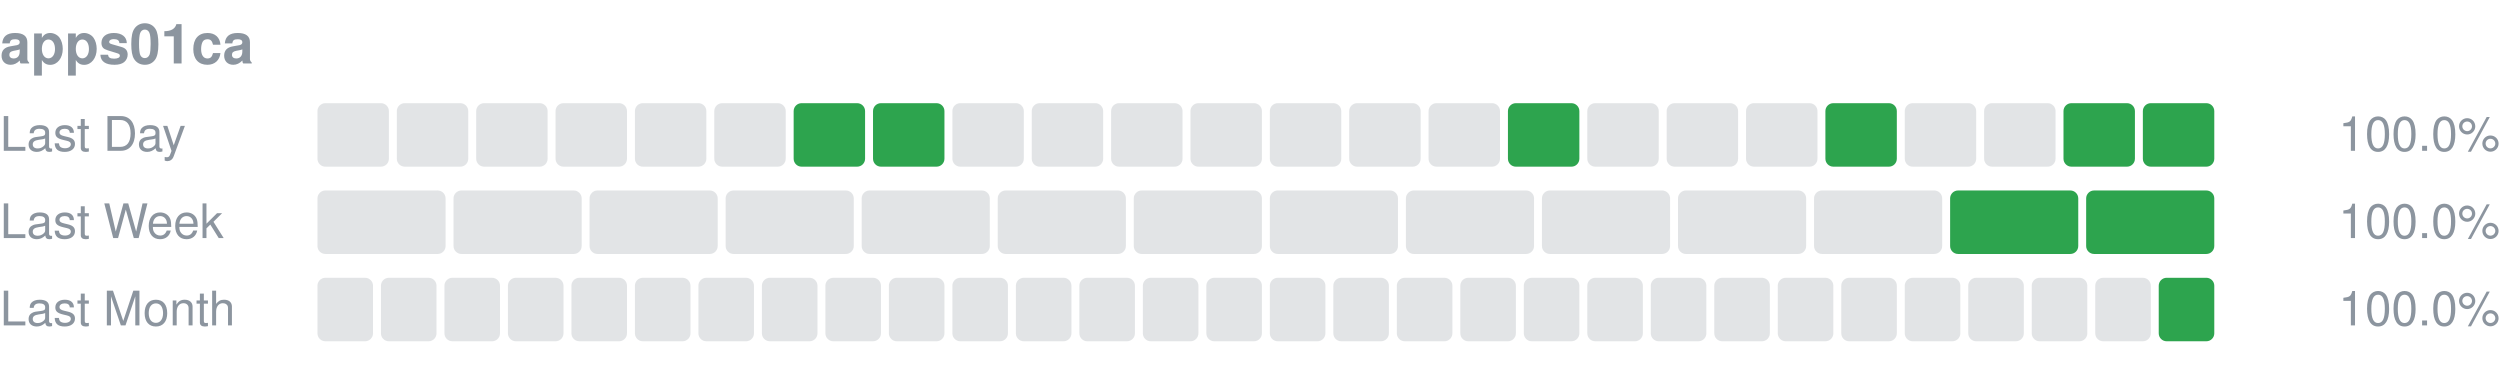
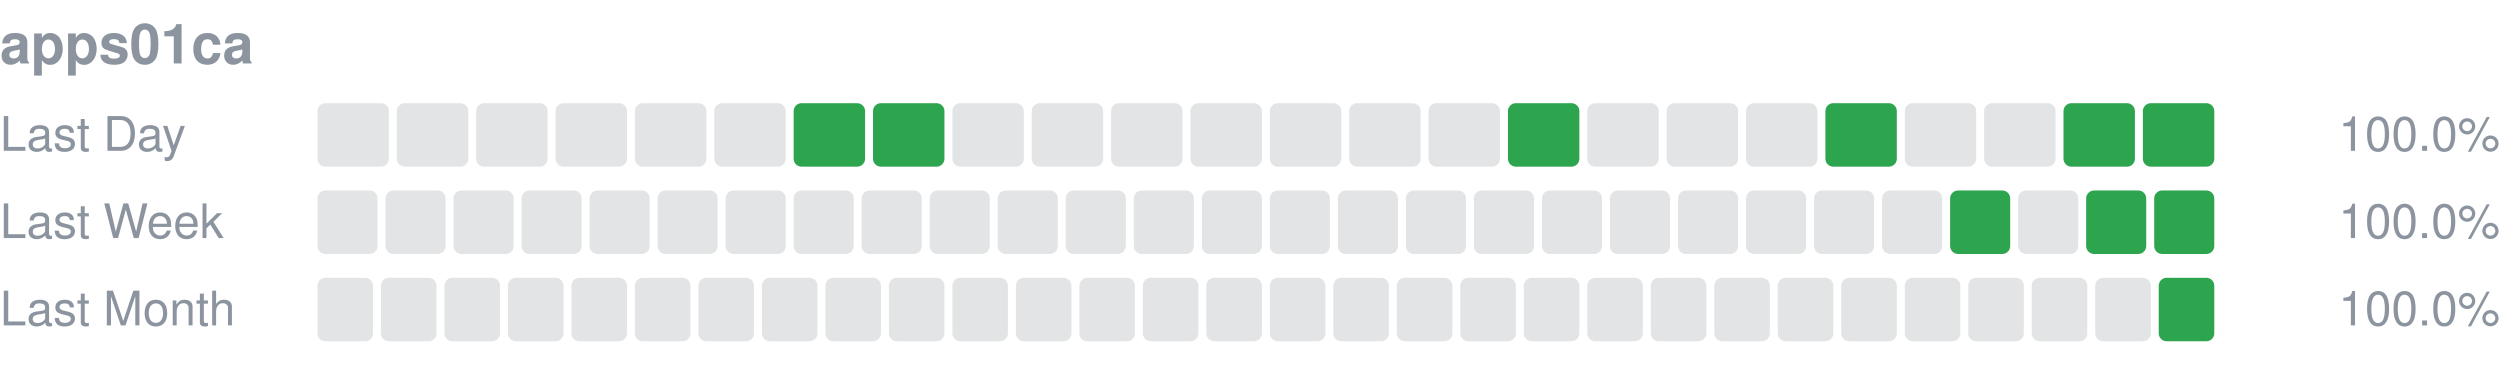
<svg xmlns="http://www.w3.org/2000/svg" width="630" height="96" viewBox="0 0 630 96" role="img" aria-label="apps01ca uptime">
  <text x="0" y="16" font-size="14" font-weight="600" fill="#8c959f" font-family="-apple-system,Segoe UI,Helvetica,Arial,sans-serif">apps01ca</text>
  <text x="0" y="38" font-size="12" fill="#8c959f" font-family="-apple-system,Segoe UI,Helvetica,Arial,sans-serif">Last Day</text>
  <rect x="80.00" y="26" width="18.00" height="16" rx="2" fill="#8c959f" fill-opacity="0.25" />
  <rect x="100.00" y="26" width="18.00" height="16" rx="2" fill="#8c959f" fill-opacity="0.25" />
  <rect x="120.00" y="26" width="18.00" height="16" rx="2" fill="#8c959f" fill-opacity="0.25" />
  <rect x="140.00" y="26" width="18.00" height="16" rx="2" fill="#8c959f" fill-opacity="0.25" />
  <rect x="160.00" y="26" width="18.00" height="16" rx="2" fill="#8c959f" fill-opacity="0.25" />
  <rect x="180.00" y="26" width="18.00" height="16" rx="2" fill="#8c959f" fill-opacity="0.25" />
  <rect x="200.00" y="26" width="18.00" height="16" rx="2" fill="#2da44e" />
  <rect x="220.00" y="26" width="18.00" height="16" rx="2" fill="#2da44e" />
  <rect x="240.00" y="26" width="18.00" height="16" rx="2" fill="#8c959f" fill-opacity="0.25" />
  <rect x="260.00" y="26" width="18.00" height="16" rx="2" fill="#8c959f" fill-opacity="0.25" />
  <rect x="280.00" y="26" width="18.00" height="16" rx="2" fill="#8c959f" fill-opacity="0.25" />
  <rect x="300.00" y="26" width="18.00" height="16" rx="2" fill="#8c959f" fill-opacity="0.25" />
  <rect x="320.00" y="26" width="18.00" height="16" rx="2" fill="#8c959f" fill-opacity="0.25" />
  <rect x="340.00" y="26" width="18.00" height="16" rx="2" fill="#8c959f" fill-opacity="0.25" />
  <rect x="360.00" y="26" width="18.00" height="16" rx="2" fill="#8c959f" fill-opacity="0.25" />
  <rect x="380.00" y="26" width="18.00" height="16" rx="2" fill="#2da44e" />
  <rect x="400.00" y="26" width="18.00" height="16" rx="2" fill="#8c959f" fill-opacity="0.25" />
  <rect x="420.00" y="26" width="18.00" height="16" rx="2" fill="#8c959f" fill-opacity="0.25" />
  <rect x="440.00" y="26" width="18.00" height="16" rx="2" fill="#8c959f" fill-opacity="0.25" />
  <rect x="460.00" y="26" width="18.00" height="16" rx="2" fill="#2da44e" />
  <rect x="480.00" y="26" width="18.00" height="16" rx="2" fill="#8c959f" fill-opacity="0.25" />
  <rect x="500.00" y="26" width="18.00" height="16" rx="2" fill="#8c959f" fill-opacity="0.25" />
  <rect x="520.00" y="26" width="18.00" height="16" rx="2" fill="#2da44e" />
  <rect x="540.00" y="26" width="18.00" height="16" rx="2" fill="#2da44e" />
  <text x="630" y="38" font-size="12" text-anchor="end" fill="#8c959f" font-family="-apple-system,Segoe UI,Helvetica,Arial,sans-serif">100.0%</text>
  <text x="0" y="60" font-size="12" fill="#8c959f" font-family="-apple-system,Segoe UI,Helvetica,Arial,sans-serif">Last Week</text>
-   <rect x="80.00" y="48" width="32.29" height="16" rx="2" fill="#8c959f" fill-opacity="0.25" />
-   <rect x="114.29" y="48" width="32.29" height="16" rx="2" fill="#8c959f" fill-opacity="0.25" />
-   <rect x="148.57" y="48" width="32.29" height="16" rx="2" fill="#8c959f" fill-opacity="0.25" />
-   <rect x="182.86" y="48" width="32.29" height="16" rx="2" fill="#8c959f" fill-opacity="0.25" />
-   <rect x="217.14" y="48" width="32.29" height="16" rx="2" fill="#8c959f" fill-opacity="0.25" />
-   <rect x="251.43" y="48" width="32.29" height="16" rx="2" fill="#8c959f" fill-opacity="0.25" />
-   <rect x="285.71" y="48" width="32.29" height="16" rx="2" fill="#8c959f" fill-opacity="0.25" />
-   <rect x="320.00" y="48" width="32.29" height="16" rx="2" fill="#8c959f" fill-opacity="0.25" />
-   <rect x="354.29" y="48" width="32.29" height="16" rx="2" fill="#8c959f" fill-opacity="0.25" />
-   <rect x="388.57" y="48" width="32.29" height="16" rx="2" fill="#8c959f" fill-opacity="0.25" />
-   <rect x="422.86" y="48" width="32.29" height="16" rx="2" fill="#8c959f" fill-opacity="0.25" />
-   <rect x="457.14" y="48" width="32.29" height="16" rx="2" fill="#8c959f" fill-opacity="0.25" />
-   <rect x="491.43" y="48" width="32.29" height="16" rx="2" fill="#2da44e" />
-   <rect x="525.71" y="48" width="32.29" height="16" rx="2" fill="#2da44e" />
+   <rect x="80.00" y="48" width="15.14" height="16" rx="2" fill="#8c959f" fill-opacity="0.25" />
+   <rect x="97.14" y="48" width="15.14" height="16" rx="2" fill="#8c959f" fill-opacity="0.25" />
+   <rect x="114.29" y="48" width="15.14" height="16" rx="2" fill="#8c959f" fill-opacity="0.25" />
+   <rect x="131.43" y="48" width="15.14" height="16" rx="2" fill="#8c959f" fill-opacity="0.25" />
+   <rect x="148.57" y="48" width="15.14" height="16" rx="2" fill="#8c959f" fill-opacity="0.25" />
+   <rect x="165.71" y="48" width="15.14" height="16" rx="2" fill="#8c959f" fill-opacity="0.25" />
+   <rect x="182.86" y="48" width="15.14" height="16" rx="2" fill="#8c959f" fill-opacity="0.25" />
+   <rect x="200.00" y="48" width="15.14" height="16" rx="2" fill="#8c959f" fill-opacity="0.25" />
+   <rect x="217.14" y="48" width="15.14" height="16" rx="2" fill="#8c959f" fill-opacity="0.25" />
+   <rect x="234.29" y="48" width="15.14" height="16" rx="2" fill="#8c959f" fill-opacity="0.25" />
+   <rect x="251.43" y="48" width="15.14" height="16" rx="2" fill="#8c959f" fill-opacity="0.25" />
+   <rect x="268.57" y="48" width="15.14" height="16" rx="2" fill="#8c959f" fill-opacity="0.25" />
+   <rect x="285.71" y="48" width="15.14" height="16" rx="2" fill="#8c959f" fill-opacity="0.25" />
+   <rect x="302.86" y="48" width="15.14" height="16" rx="2" fill="#8c959f" fill-opacity="0.25" />
+   <rect x="320.00" y="48" width="15.14" height="16" rx="2" fill="#8c959f" fill-opacity="0.25" />
+   <rect x="337.14" y="48" width="15.14" height="16" rx="2" fill="#8c959f" fill-opacity="0.25" />
+   <rect x="354.29" y="48" width="15.14" height="16" rx="2" fill="#8c959f" fill-opacity="0.25" />
+   <rect x="371.43" y="48" width="15.14" height="16" rx="2" fill="#8c959f" fill-opacity="0.25" />
+   <rect x="388.57" y="48" width="15.14" height="16" rx="2" fill="#8c959f" fill-opacity="0.25" />
+   <rect x="405.71" y="48" width="15.14" height="16" rx="2" fill="#8c959f" fill-opacity="0.25" />
+   <rect x="422.86" y="48" width="15.14" height="16" rx="2" fill="#8c959f" fill-opacity="0.25" />
+   <rect x="440.00" y="48" width="15.14" height="16" rx="2" fill="#8c959f" fill-opacity="0.25" />
+   <rect x="457.14" y="48" width="15.14" height="16" rx="2" fill="#8c959f" fill-opacity="0.25" />
+   <rect x="474.29" y="48" width="15.14" height="16" rx="2" fill="#8c959f" fill-opacity="0.25" />
+   <rect x="491.43" y="48" width="15.14" height="16" rx="2" fill="#2da44e" />
+   <rect x="508.57" y="48" width="15.14" height="16" rx="2" fill="#8c959f" fill-opacity="0.25" />
+   <rect x="525.71" y="48" width="15.14" height="16" rx="2" fill="#2da44e" />
+   <rect x="542.86" y="48" width="15.14" height="16" rx="2" fill="#2da44e" />
  <text x="630" y="60" font-size="12" text-anchor="end" fill="#8c959f" font-family="-apple-system,Segoe UI,Helvetica,Arial,sans-serif">100.0%</text>
  <text x="0" y="82" font-size="12" fill="#8c959f" font-family="-apple-system,Segoe UI,Helvetica,Arial,sans-serif">Last Month</text>
  <rect x="80.00" y="70" width="14.00" height="16" rx="2" fill="#8c959f" fill-opacity="0.25" />
  <rect x="96.00" y="70" width="14.00" height="16" rx="2" fill="#8c959f" fill-opacity="0.25" />
  <rect x="112.00" y="70" width="14.00" height="16" rx="2" fill="#8c959f" fill-opacity="0.25" />
  <rect x="128.00" y="70" width="14.00" height="16" rx="2" fill="#8c959f" fill-opacity="0.25" />
  <rect x="144.00" y="70" width="14.00" height="16" rx="2" fill="#8c959f" fill-opacity="0.25" />
  <rect x="160.00" y="70" width="14.00" height="16" rx="2" fill="#8c959f" fill-opacity="0.25" />
  <rect x="176.00" y="70" width="14.00" height="16" rx="2" fill="#8c959f" fill-opacity="0.25" />
  <rect x="192.00" y="70" width="14.00" height="16" rx="2" fill="#8c959f" fill-opacity="0.25" />
  <rect x="208.00" y="70" width="14.00" height="16" rx="2" fill="#8c959f" fill-opacity="0.25" />
  <rect x="224.00" y="70" width="14.00" height="16" rx="2" fill="#8c959f" fill-opacity="0.25" />
  <rect x="240.00" y="70" width="14.00" height="16" rx="2" fill="#8c959f" fill-opacity="0.25" />
  <rect x="256.00" y="70" width="14.00" height="16" rx="2" fill="#8c959f" fill-opacity="0.25" />
  <rect x="272.00" y="70" width="14.00" height="16" rx="2" fill="#8c959f" fill-opacity="0.25" />
  <rect x="288.00" y="70" width="14.00" height="16" rx="2" fill="#8c959f" fill-opacity="0.25" />
  <rect x="304.00" y="70" width="14.00" height="16" rx="2" fill="#8c959f" fill-opacity="0.25" />
  <rect x="320.00" y="70" width="14.00" height="16" rx="2" fill="#8c959f" fill-opacity="0.25" />
  <rect x="336.00" y="70" width="14.00" height="16" rx="2" fill="#8c959f" fill-opacity="0.25" />
  <rect x="352.00" y="70" width="14.00" height="16" rx="2" fill="#8c959f" fill-opacity="0.25" />
  <rect x="368.00" y="70" width="14.00" height="16" rx="2" fill="#8c959f" fill-opacity="0.25" />
  <rect x="384.00" y="70" width="14.00" height="16" rx="2" fill="#8c959f" fill-opacity="0.25" />
  <rect x="400.00" y="70" width="14.00" height="16" rx="2" fill="#8c959f" fill-opacity="0.25" />
  <rect x="416.00" y="70" width="14.00" height="16" rx="2" fill="#8c959f" fill-opacity="0.25" />
  <rect x="432.00" y="70" width="14.00" height="16" rx="2" fill="#8c959f" fill-opacity="0.25" />
  <rect x="448.00" y="70" width="14.00" height="16" rx="2" fill="#8c959f" fill-opacity="0.25" />
  <rect x="464.00" y="70" width="14.00" height="16" rx="2" fill="#8c959f" fill-opacity="0.25" />
  <rect x="480.00" y="70" width="14.00" height="16" rx="2" fill="#8c959f" fill-opacity="0.25" />
  <rect x="496.00" y="70" width="14.00" height="16" rx="2" fill="#8c959f" fill-opacity="0.25" />
  <rect x="512.00" y="70" width="14.00" height="16" rx="2" fill="#8c959f" fill-opacity="0.25" />
  <rect x="528.00" y="70" width="14.00" height="16" rx="2" fill="#8c959f" fill-opacity="0.25" />
  <rect x="544.00" y="70" width="14.00" height="16" rx="2" fill="#2da44e" />
  <text x="630" y="82" font-size="12" text-anchor="end" fill="#8c959f" font-family="-apple-system,Segoe UI,Helvetica,Arial,sans-serif">100.0%</text>
</svg>
